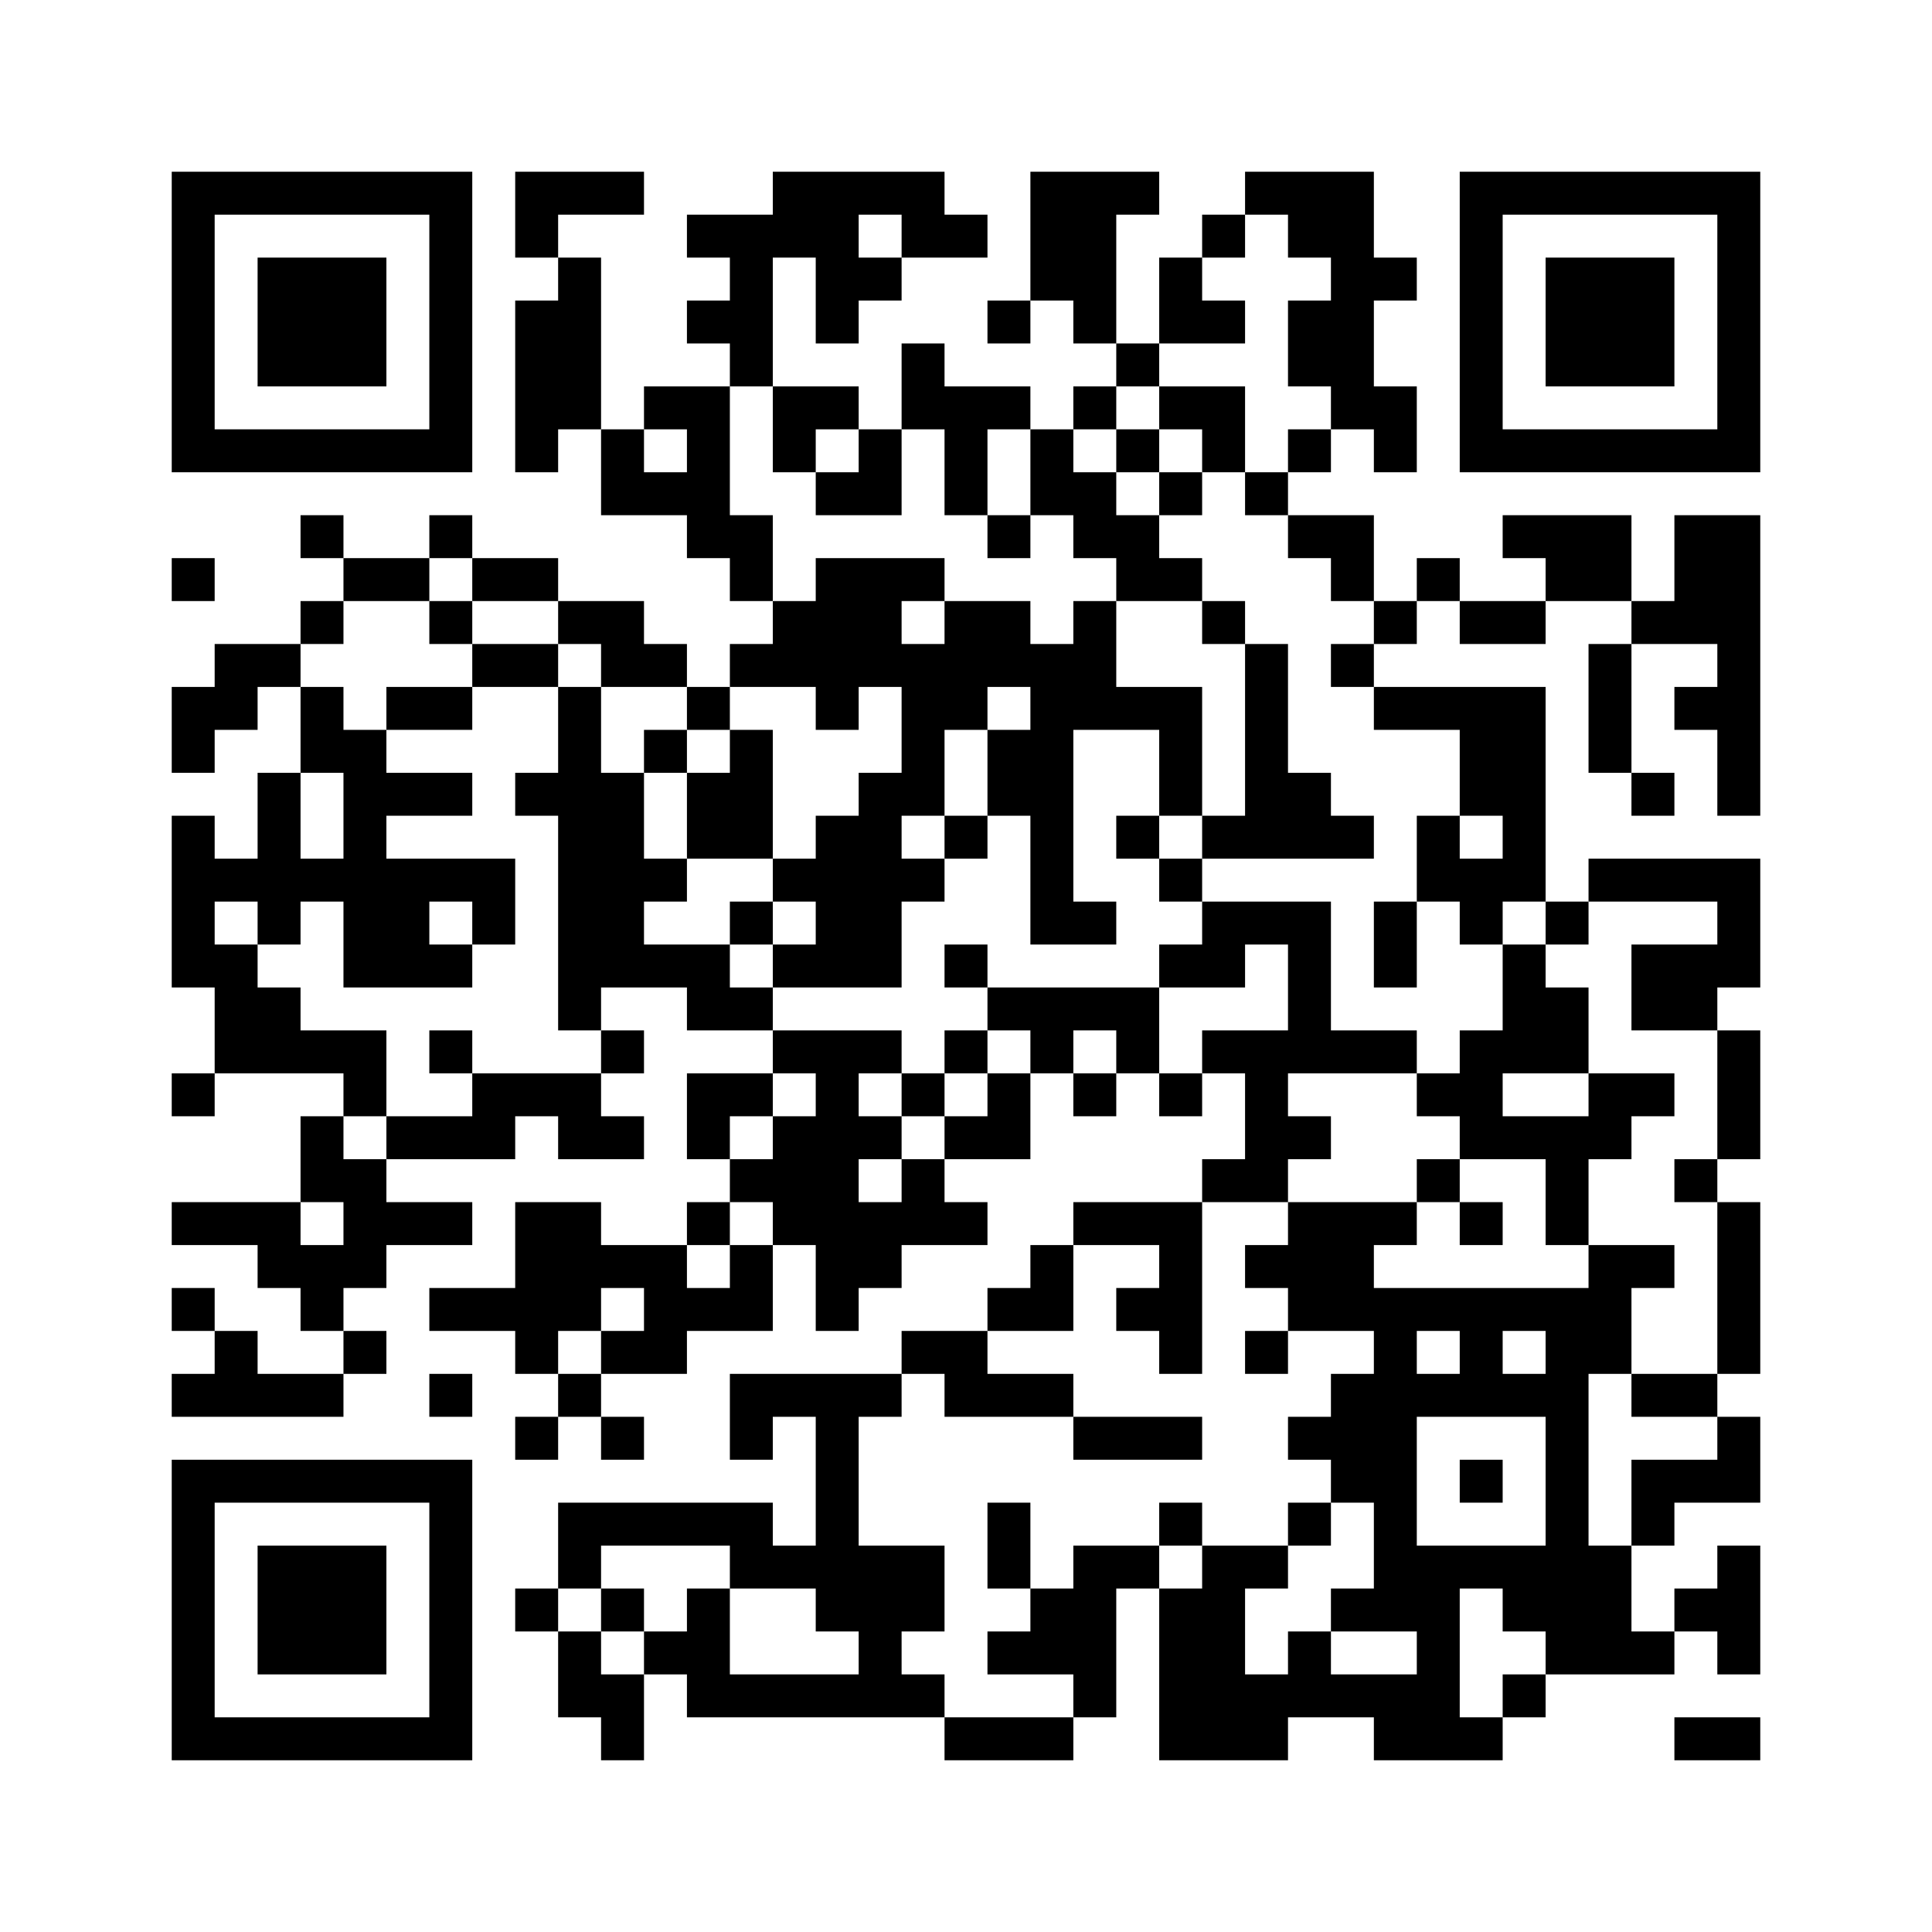
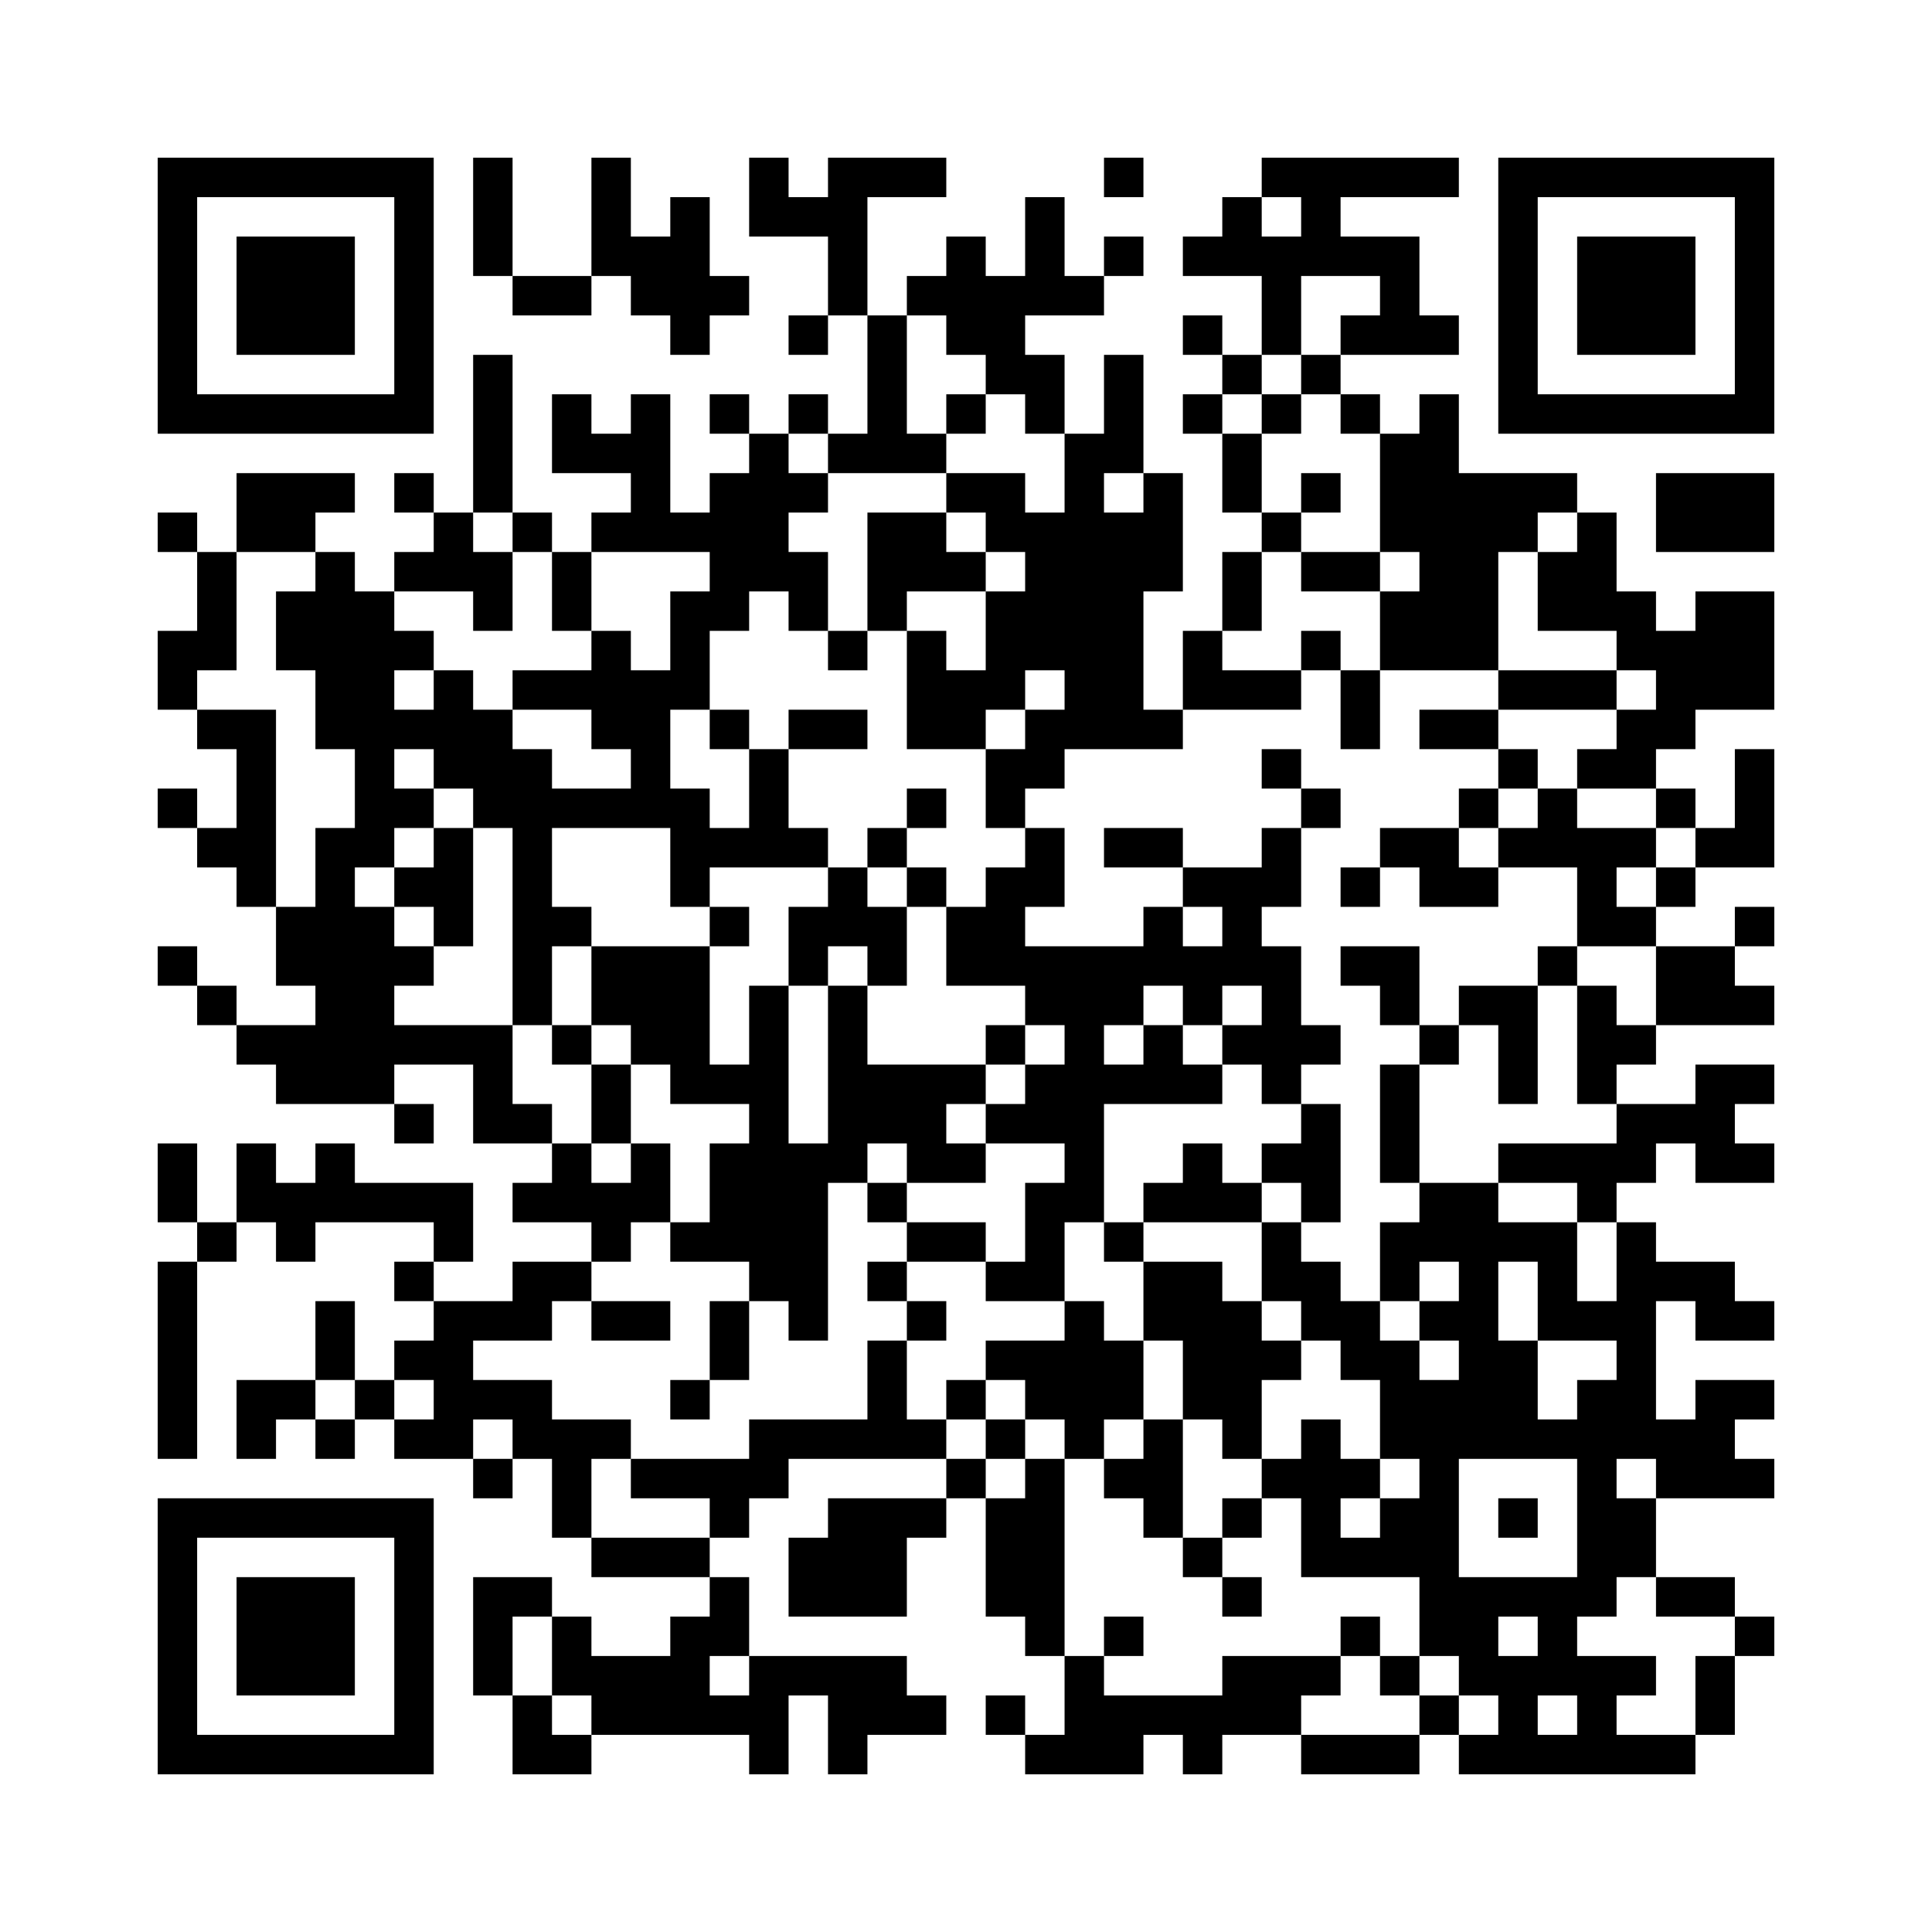
- <svg xmlns="http://www.w3.org/2000/svg" height="360" width="360" class="pyqrcode">
-   <path transform="scale(8)" stroke="#000" class="pyqrline" d="M4 4.5h7m1 0h3m3 0h4m2 0h3m2 0h3m2 0h7m-37 1h1m5 0h1m1 0h1m3 0h4m1 0h2m1 0h2m2 0h1m1 0h2m2 0h1m5 0h1m-37 1h1m1 0h3m1 0h1m2 0h1m3 0h1m1 0h2m3 0h2m1 0h1m3 0h2m1 0h1m1 0h3m1 0h1m-37 1h1m1 0h3m1 0h1m1 0h2m2 0h2m1 0h1m3 0h1m1 0h1m1 0h2m1 0h2m2 0h1m1 0h3m1 0h1m-37 1h1m1 0h3m1 0h1m1 0h2m3 0h1m3 0h1m4 0h1m3 0h2m2 0h1m1 0h3m1 0h1m-37 1h1m5 0h1m1 0h2m1 0h2m1 0h2m1 0h3m1 0h1m1 0h2m2 0h2m1 0h1m5 0h1m-37 1h7m1 0h1m1 0h1m1 0h1m1 0h1m1 0h1m1 0h1m1 0h1m1 0h1m1 0h1m1 0h1m1 0h1m1 0h7m-27 1h3m2 0h2m1 0h1m1 0h2m1 0h1m1 0h1m-23 1h1m2 0h1m5 0h2m5 0h1m1 0h2m3 0h2m3 0h3m1 0h2m-37 1h1m3 0h2m1 0h2m4 0h1m1 0h3m4 0h2m3 0h1m1 0h1m2 0h2m1 0h2m-34 1h1m2 0h1m2 0h2m3 0h3m1 0h2m1 0h1m2 0h1m3 0h1m1 0h2m2 0h3m-36 1h2m4 0h2m1 0h2m1 0h9m3 0h1m1 0h1m5 0h1m2 0h1m-37 1h2m1 0h1m1 0h2m2 0h1m2 0h1m2 0h1m1 0h2m1 0h4m1 0h1m2 0h4m1 0h1m1 0h2m-37 1h1m2 0h2m4 0h1m1 0h1m1 0h1m3 0h1m1 0h2m2 0h1m1 0h1m4 0h2m1 0h1m2 0h1m-35 1h1m1 0h3m1 0h3m1 0h2m2 0h2m1 0h2m2 0h1m1 0h2m3 0h2m2 0h1m1 0h1m-37 1h1m1 0h1m1 0h1m4 0h2m1 0h2m1 0h2m1 0h1m1 0h1m1 0h1m1 0h4m1 0h1m1 0h1m-32 1h8m1 0h3m2 0h4m2 0h1m2 0h1m5 0h3m1 0h4m-37 1h1m1 0h1m1 0h2m1 0h1m1 0h2m2 0h1m1 0h2m3 0h2m2 0h3m1 0h1m1 0h1m1 0h1m3 0h1m-37 1h2m2 0h3m2 0h4m1 0h3m1 0h1m4 0h2m1 0h1m1 0h1m2 0h1m2 0h3m-36 1h2m6 0h1m2 0h2m5 0h4m3 0h1m4 0h2m1 0h2m-35 1h4m1 0h1m3 0h1m3 0h3m1 0h1m1 0h1m1 0h1m1 0h5m1 0h3m3 0h1m-37 1h1m3 0h1m2 0h3m2 0h2m1 0h1m1 0h1m1 0h1m1 0h1m1 0h1m1 0h1m3 0h2m2 0h2m1 0h1m-34 1h1m1 0h3m1 0h2m1 0h1m1 0h3m1 0h2m5 0h2m3 0h4m2 0h1m-34 1h2m8 0h3m1 0h1m6 0h2m3 0h1m2 0h1m2 0h1m-36 1h3m1 0h3m1 0h2m2 0h1m1 0h5m2 0h3m2 0h3m1 0h1m1 0h1m3 0h1m-35 1h3m3 0h4m1 0h1m1 0h2m3 0h1m2 0h1m1 0h3m5 0h2m1 0h1m-37 1h1m2 0h1m2 0h4m1 0h3m1 0h1m3 0h2m1 0h2m2 0h8m2 0h1m-36 1h1m2 0h1m3 0h1m1 0h2m5 0h2m4 0h1m1 0h1m2 0h1m1 0h1m1 0h2m2 0h1m-37 1h4m2 0h1m2 0h1m3 0h4m1 0h3m6 0h6m1 0h2m-28 1h1m1 0h1m2 0h1m1 0h1m5 0h3m2 0h3m3 0h1m3 0h1m-37 1h7m8 0h1m11 0h2m1 0h1m1 0h1m1 0h3m-37 1h1m5 0h1m2 0h5m1 0h1m3 0h1m3 0h1m2 0h1m1 0h1m3 0h1m1 0h1m-35 1h1m1 0h3m1 0h1m2 0h1m3 0h5m1 0h1m1 0h2m1 0h2m2 0h6m2 0h1m-37 1h1m1 0h3m1 0h1m1 0h1m1 0h1m1 0h1m2 0h3m2 0h2m1 0h2m2 0h3m1 0h3m1 0h2m-37 1h1m1 0h3m1 0h1m2 0h1m1 0h2m3 0h1m2 0h3m1 0h2m1 0h1m2 0h1m2 0h3m1 0h1m-37 1h1m5 0h1m2 0h2m1 0h6m3 0h1m1 0h7m1 0h1m-32 1h7m3 0h1m7 0h3m2 0h3m2 0h3m4 0h2" />
+ <svg xmlns="http://www.w3.org/2000/svg" height="392" width="392" class="pyqrcode">
+   <path transform="scale(8)" stroke="#000" class="pyqrline" d="M4 4.5h7m1 0h1m2 0h1m3 0h1m1 0h3m4 0h1m3 0h5m1 0h7m-41 1h1m5 0h1m1 0h1m2 0h1m1 0h1m1 0h3m4 0h1m4 0h1m1 0h1m4 0h1m5 0h1m-41 1h1m1 0h3m1 0h1m1 0h1m2 0h3m3 0h1m2 0h1m1 0h1m1 0h1m1 0h6m2 0h1m1 0h3m1 0h1m-41 1h1m1 0h3m1 0h1m2 0h2m1 0h3m2 0h1m1 0h5m4 0h1m2 0h1m2 0h1m1 0h3m1 0h1m-41 1h1m1 0h3m1 0h1m6 0h1m2 0h1m1 0h1m1 0h2m4 0h1m1 0h1m1 0h3m1 0h1m1 0h3m1 0h1m-41 1h1m5 0h1m1 0h1m9 0h1m2 0h2m1 0h1m2 0h1m1 0h1m4 0h1m5 0h1m-41 1h7m1 0h1m1 0h1m1 0h1m1 0h1m1 0h1m1 0h1m1 0h1m1 0h1m1 0h1m1 0h1m1 0h1m1 0h1m1 0h1m1 0h7m-33 1h1m1 0h3m2 0h1m1 0h3m3 0h2m2 0h1m3 0h2m-31 1h3m1 0h1m1 0h1m3 0h1m1 0h3m3 0h2m1 0h1m1 0h1m1 0h1m1 0h1m1 0h5m2 0h3m-41 1h1m1 0h2m3 0h1m1 0h1m1 0h5m2 0h2m1 0h5m2 0h1m2 0h4m1 0h1m1 0h3m-40 1h1m2 0h1m1 0h3m1 0h1m3 0h3m1 0h3m1 0h4m1 0h1m1 0h2m1 0h2m1 0h2m-36 1h1m1 0h3m2 0h1m1 0h1m2 0h2m1 0h1m1 0h1m2 0h4m2 0h1m3 0h3m1 0h3m1 0h2m-41 1h2m1 0h4m4 0h1m1 0h1m3 0h1m1 0h1m1 0h4m1 0h1m2 0h1m1 0h3m3 0h4m-41 1h1m3 0h2m1 0h1m1 0h5m5 0h3m1 0h2m1 0h3m1 0h1m3 0h3m1 0h3m-40 1h2m1 0h5m2 0h2m1 0h1m1 0h2m1 0h2m1 0h4m4 0h1m1 0h2m3 0h2m-37 1h1m2 0h1m1 0h3m2 0h1m2 0h1m5 0h2m5 0h1m5 0h1m1 0h2m2 0h1m-41 1h1m1 0h1m2 0h2m1 0h6m1 0h1m3 0h1m1 0h1m7 0h1m3 0h1m1 0h1m2 0h1m1 0h1m-40 1h2m1 0h2m1 0h1m1 0h1m3 0h4m1 0h1m3 0h1m1 0h2m2 0h1m2 0h2m1 0h4m1 0h2m-39 1h1m1 0h1m1 0h2m1 0h1m3 0h1m3 0h1m1 0h1m1 0h2m3 0h3m1 0h1m1 0h2m2 0h1m1 0h1m-36 1h3m1 0h1m1 0h2m3 0h1m1 0h3m1 0h2m3 0h1m1 0h1m8 0h2m2 0h1m-41 1h1m2 0h4m2 0h1m1 0h3m2 0h1m1 0h1m1 0h9m1 0h2m3 0h1m2 0h2m-39 1h1m2 0h2m3 0h1m1 0h3m1 0h1m1 0h1m4 0h3m1 0h1m1 0h1m2 0h1m1 0h2m1 0h1m1 0h3m-39 1h7m1 0h1m1 0h2m1 0h1m1 0h1m3 0h1m1 0h1m1 0h1m1 0h3m2 0h1m1 0h1m1 0h2m-35 1h3m2 0h1m2 0h1m1 0h3m1 0h4m1 0h5m1 0h1m2 0h1m2 0h1m1 0h1m2 0h2m-35 1h1m1 0h2m1 0h1m3 0h1m1 0h3m1 0h3m5 0h1m1 0h1m5 0h3m-40 1h1m1 0h1m1 0h1m5 0h1m1 0h1m1 0h4m1 0h2m2 0h1m2 0h1m1 0h2m1 0h1m2 0h4m1 0h2m-41 1h1m1 0h6m1 0h4m1 0h3m1 0h1m3 0h2m1 0h3m1 0h1m2 0h2m2 0h1m-36 1h1m1 0h1m3 0h1m3 0h1m1 0h4m2 0h2m1 0h1m1 0h1m3 0h1m2 0h5m1 0h1m-38 1h1m5 0h1m2 0h2m4 0h2m1 0h1m2 0h2m2 0h2m1 0h2m1 0h1m1 0h1m1 0h1m1 0h3m-40 1h1m3 0h1m2 0h3m1 0h2m1 0h1m1 0h1m2 0h1m3 0h1m1 0h3m1 0h2m1 0h2m1 0h3m1 0h2m-41 1h1m3 0h1m1 0h2m6 0h1m3 0h1m2 0h4m1 0h3m1 0h2m1 0h2m2 0h1m-38 1h1m1 0h2m1 0h1m1 0h3m3 0h1m4 0h1m1 0h1m1 0h3m1 0h2m3 0h4m1 0h2m1 0h2m-41 1h1m1 0h1m1 0h1m1 0h2m1 0h3m3 0h5m1 0h1m1 0h1m1 0h1m1 0h1m1 0h1m1 0h9m-32 1h1m1 0h1m1 0h4m4 0h1m1 0h1m1 0h2m2 0h3m1 0h1m3 0h1m1 0h3m-41 1h7m3 0h1m3 0h1m2 0h3m1 0h2m2 0h1m1 0h1m1 0h1m1 0h2m1 0h1m1 0h2m-38 1h1m5 0h1m4 0h3m2 0h3m2 0h2m3 0h1m2 0h4m3 0h2m-38 1h1m1 0h3m1 0h1m1 0h2m4 0h1m1 0h3m2 0h2m4 0h1m4 0h5m1 0h2m-40 1h1m1 0h3m1 0h1m1 0h1m1 0h1m2 0h2m7 0h1m1 0h1m5 0h1m1 0h2m1 0h1m4 0h1m-41 1h1m1 0h3m1 0h1m1 0h1m1 0h4m1 0h4m4 0h1m3 0h3m1 0h1m1 0h5m1 0h1m-40 1h1m5 0h1m2 0h1m1 0h5m1 0h3m1 0h1m1 0h6m3 0h1m1 0h1m1 0h1m2 0h1m-40 1h7m2 0h2m4 0h1m1 0h1m4 0h3m1 0h1m2 0h3m1 0h6" />
</svg>
